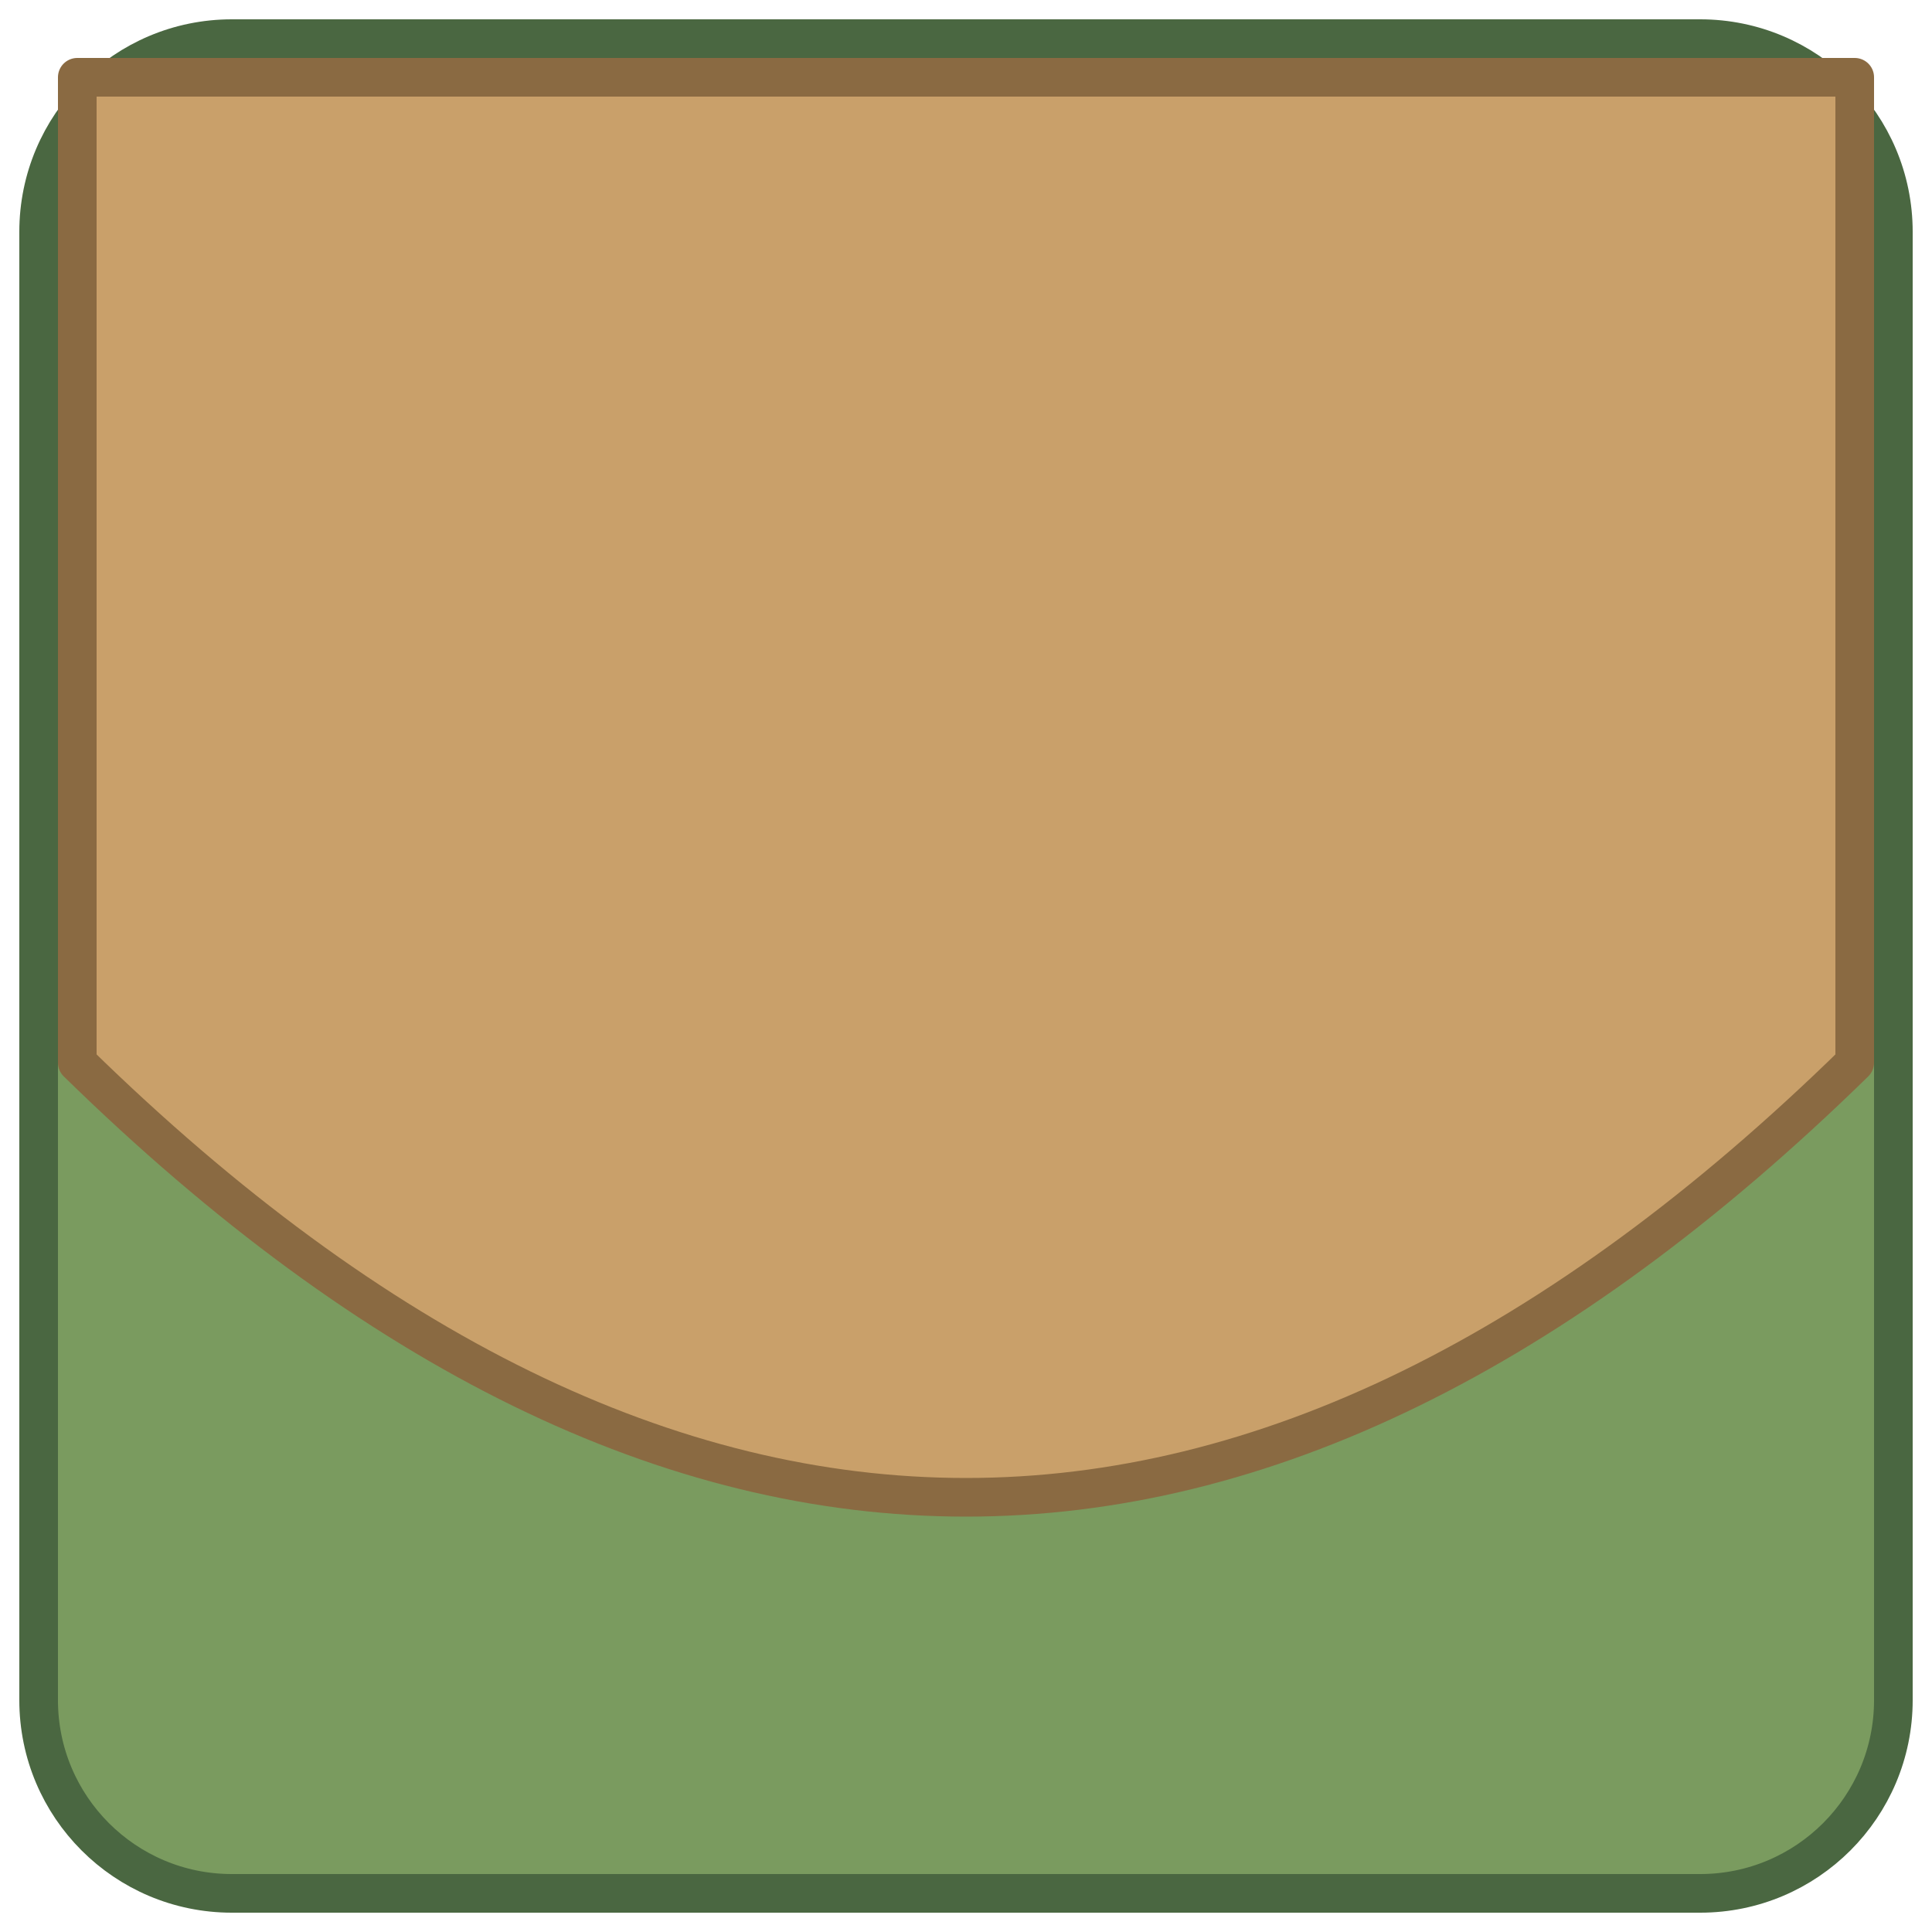
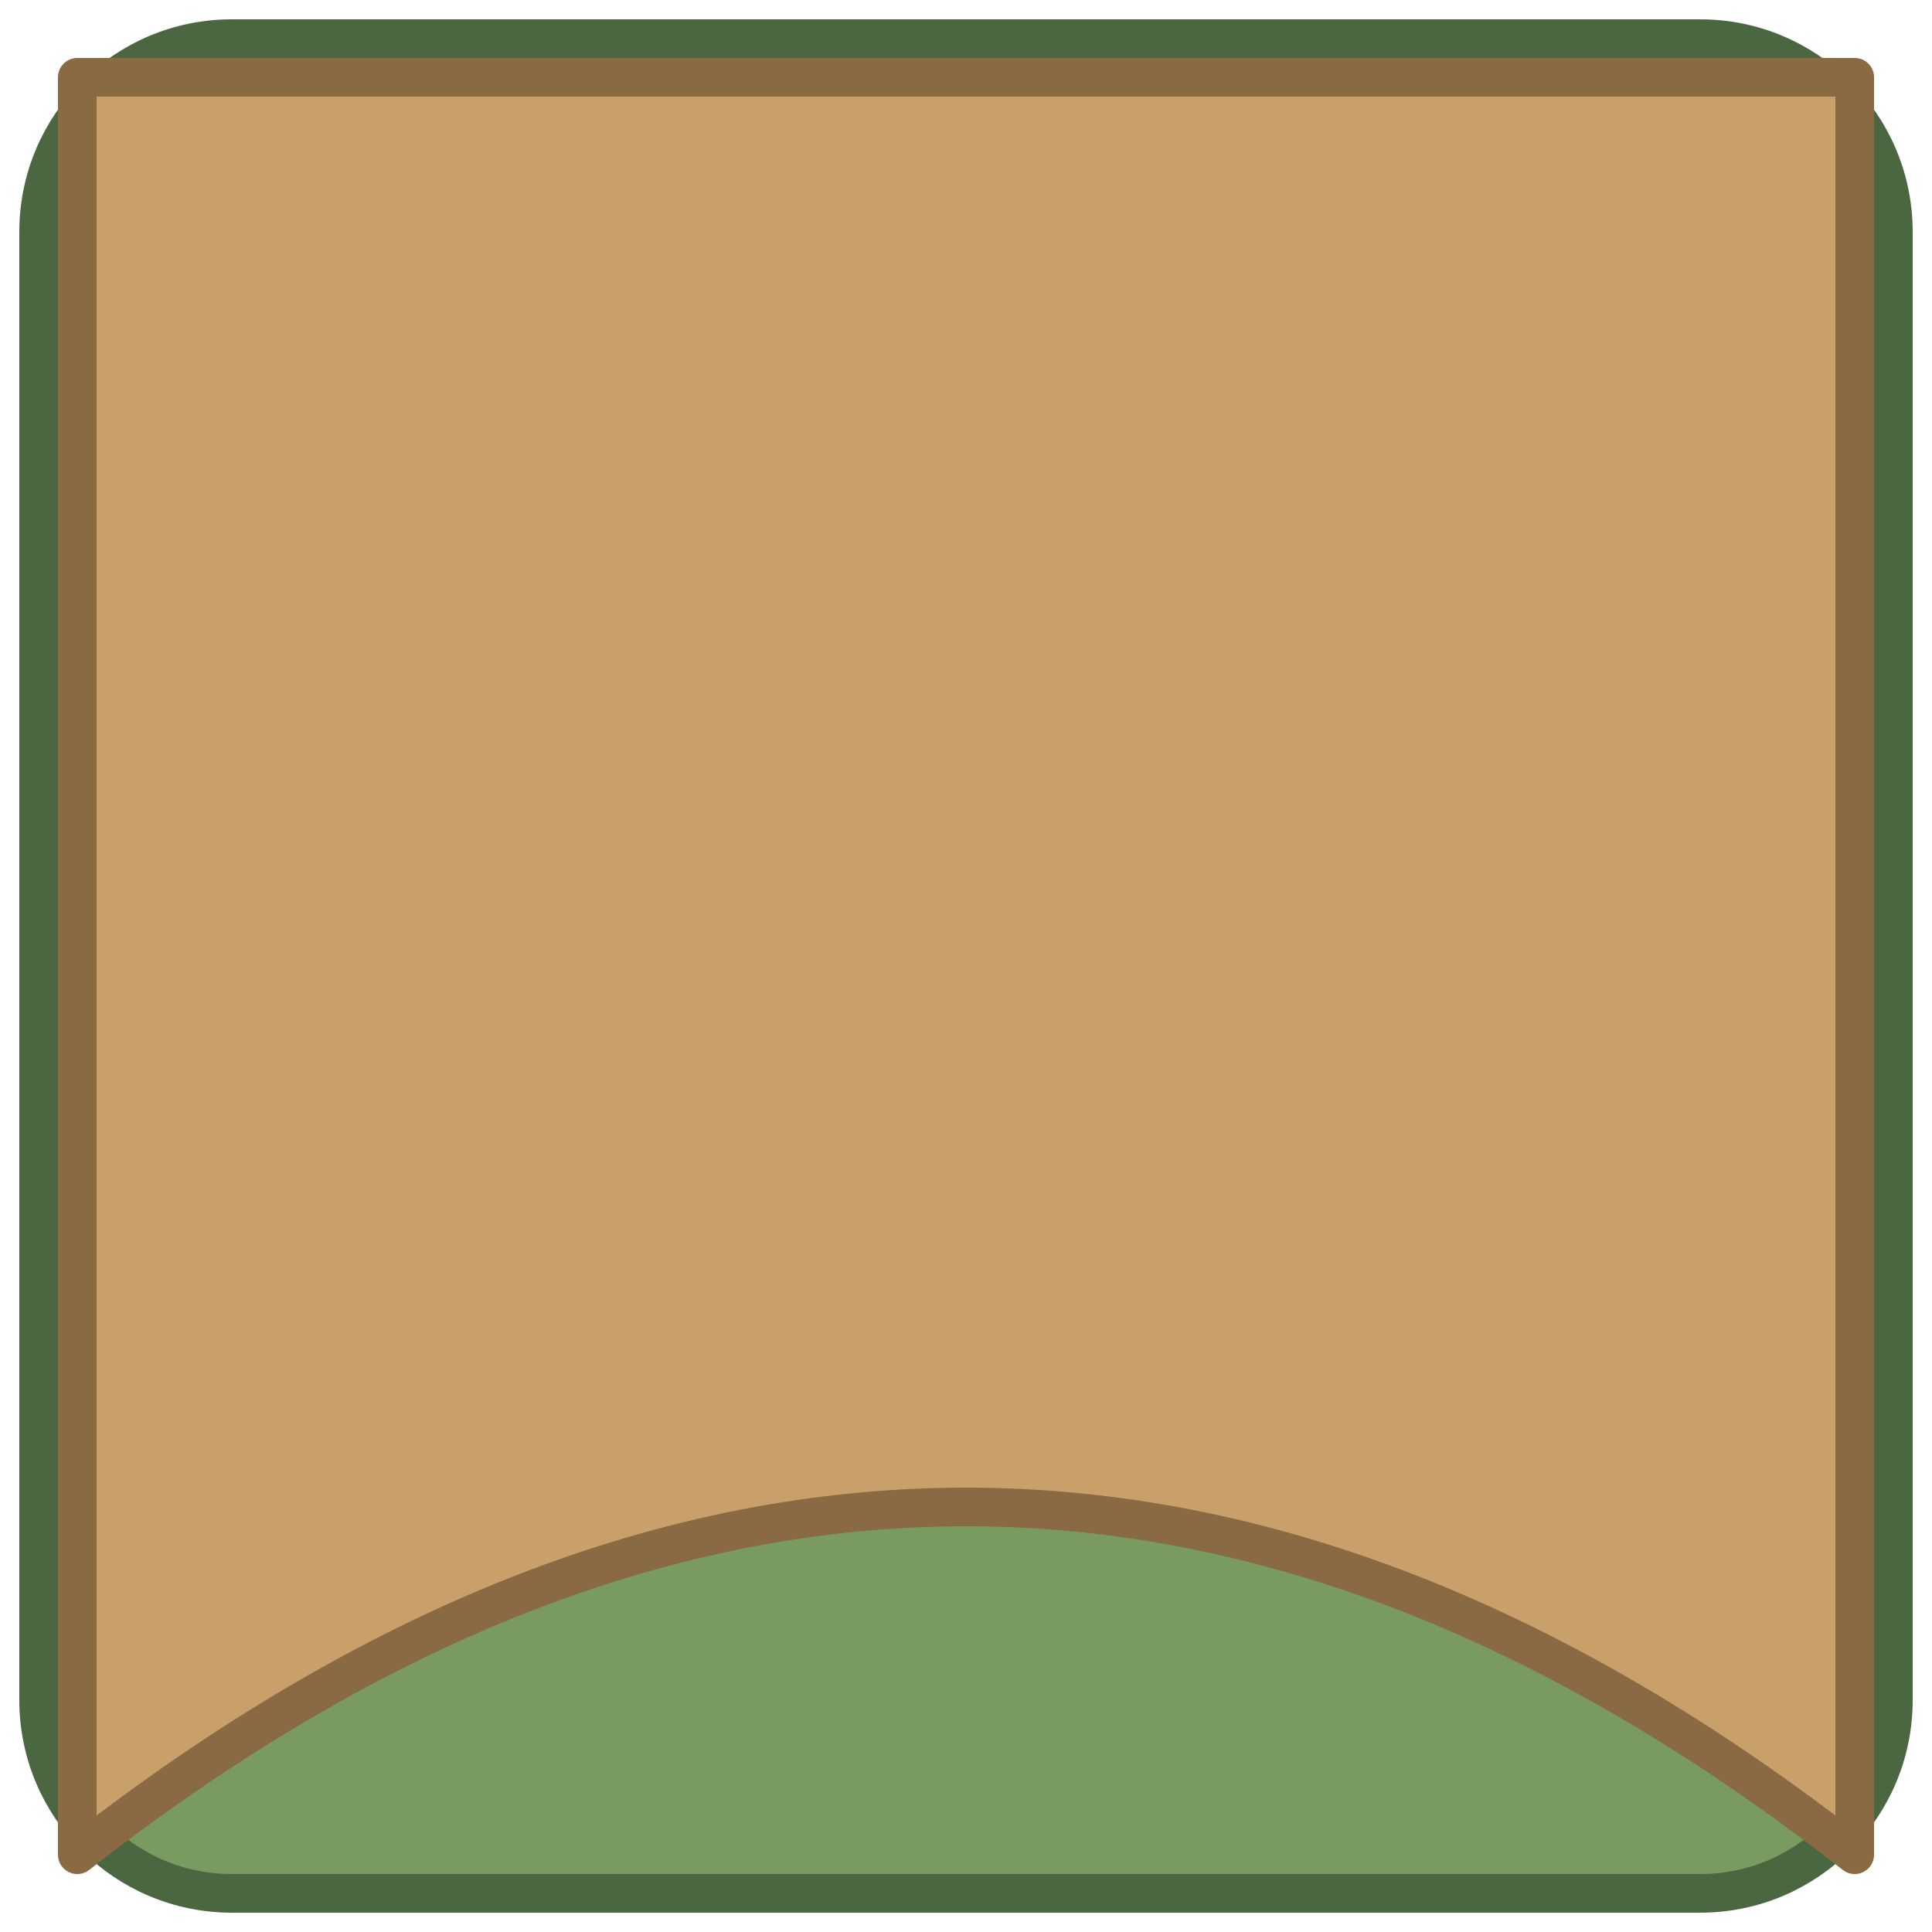
<svg xmlns="http://www.w3.org/2000/svg" viewBox="0 0 100 100">
  <rect x="2" y="2" width="96" height="96" rx="10" fill="#7a9b5f" stroke="#4a6741" stroke-width="2" />
-   <path d="M4,4 H96 V55 Q50,100 4,55 Z" fill="#c9a06a" stroke="#8a6a42" stroke-width="2" stroke-linejoin="round" />
+   <path d="M4,4 H96 V96 Q50,60 4,96 Z" fill="#c9a06a" stroke="#8a6a42" stroke-width="2" stroke-linejoin="round" />
</svg>
